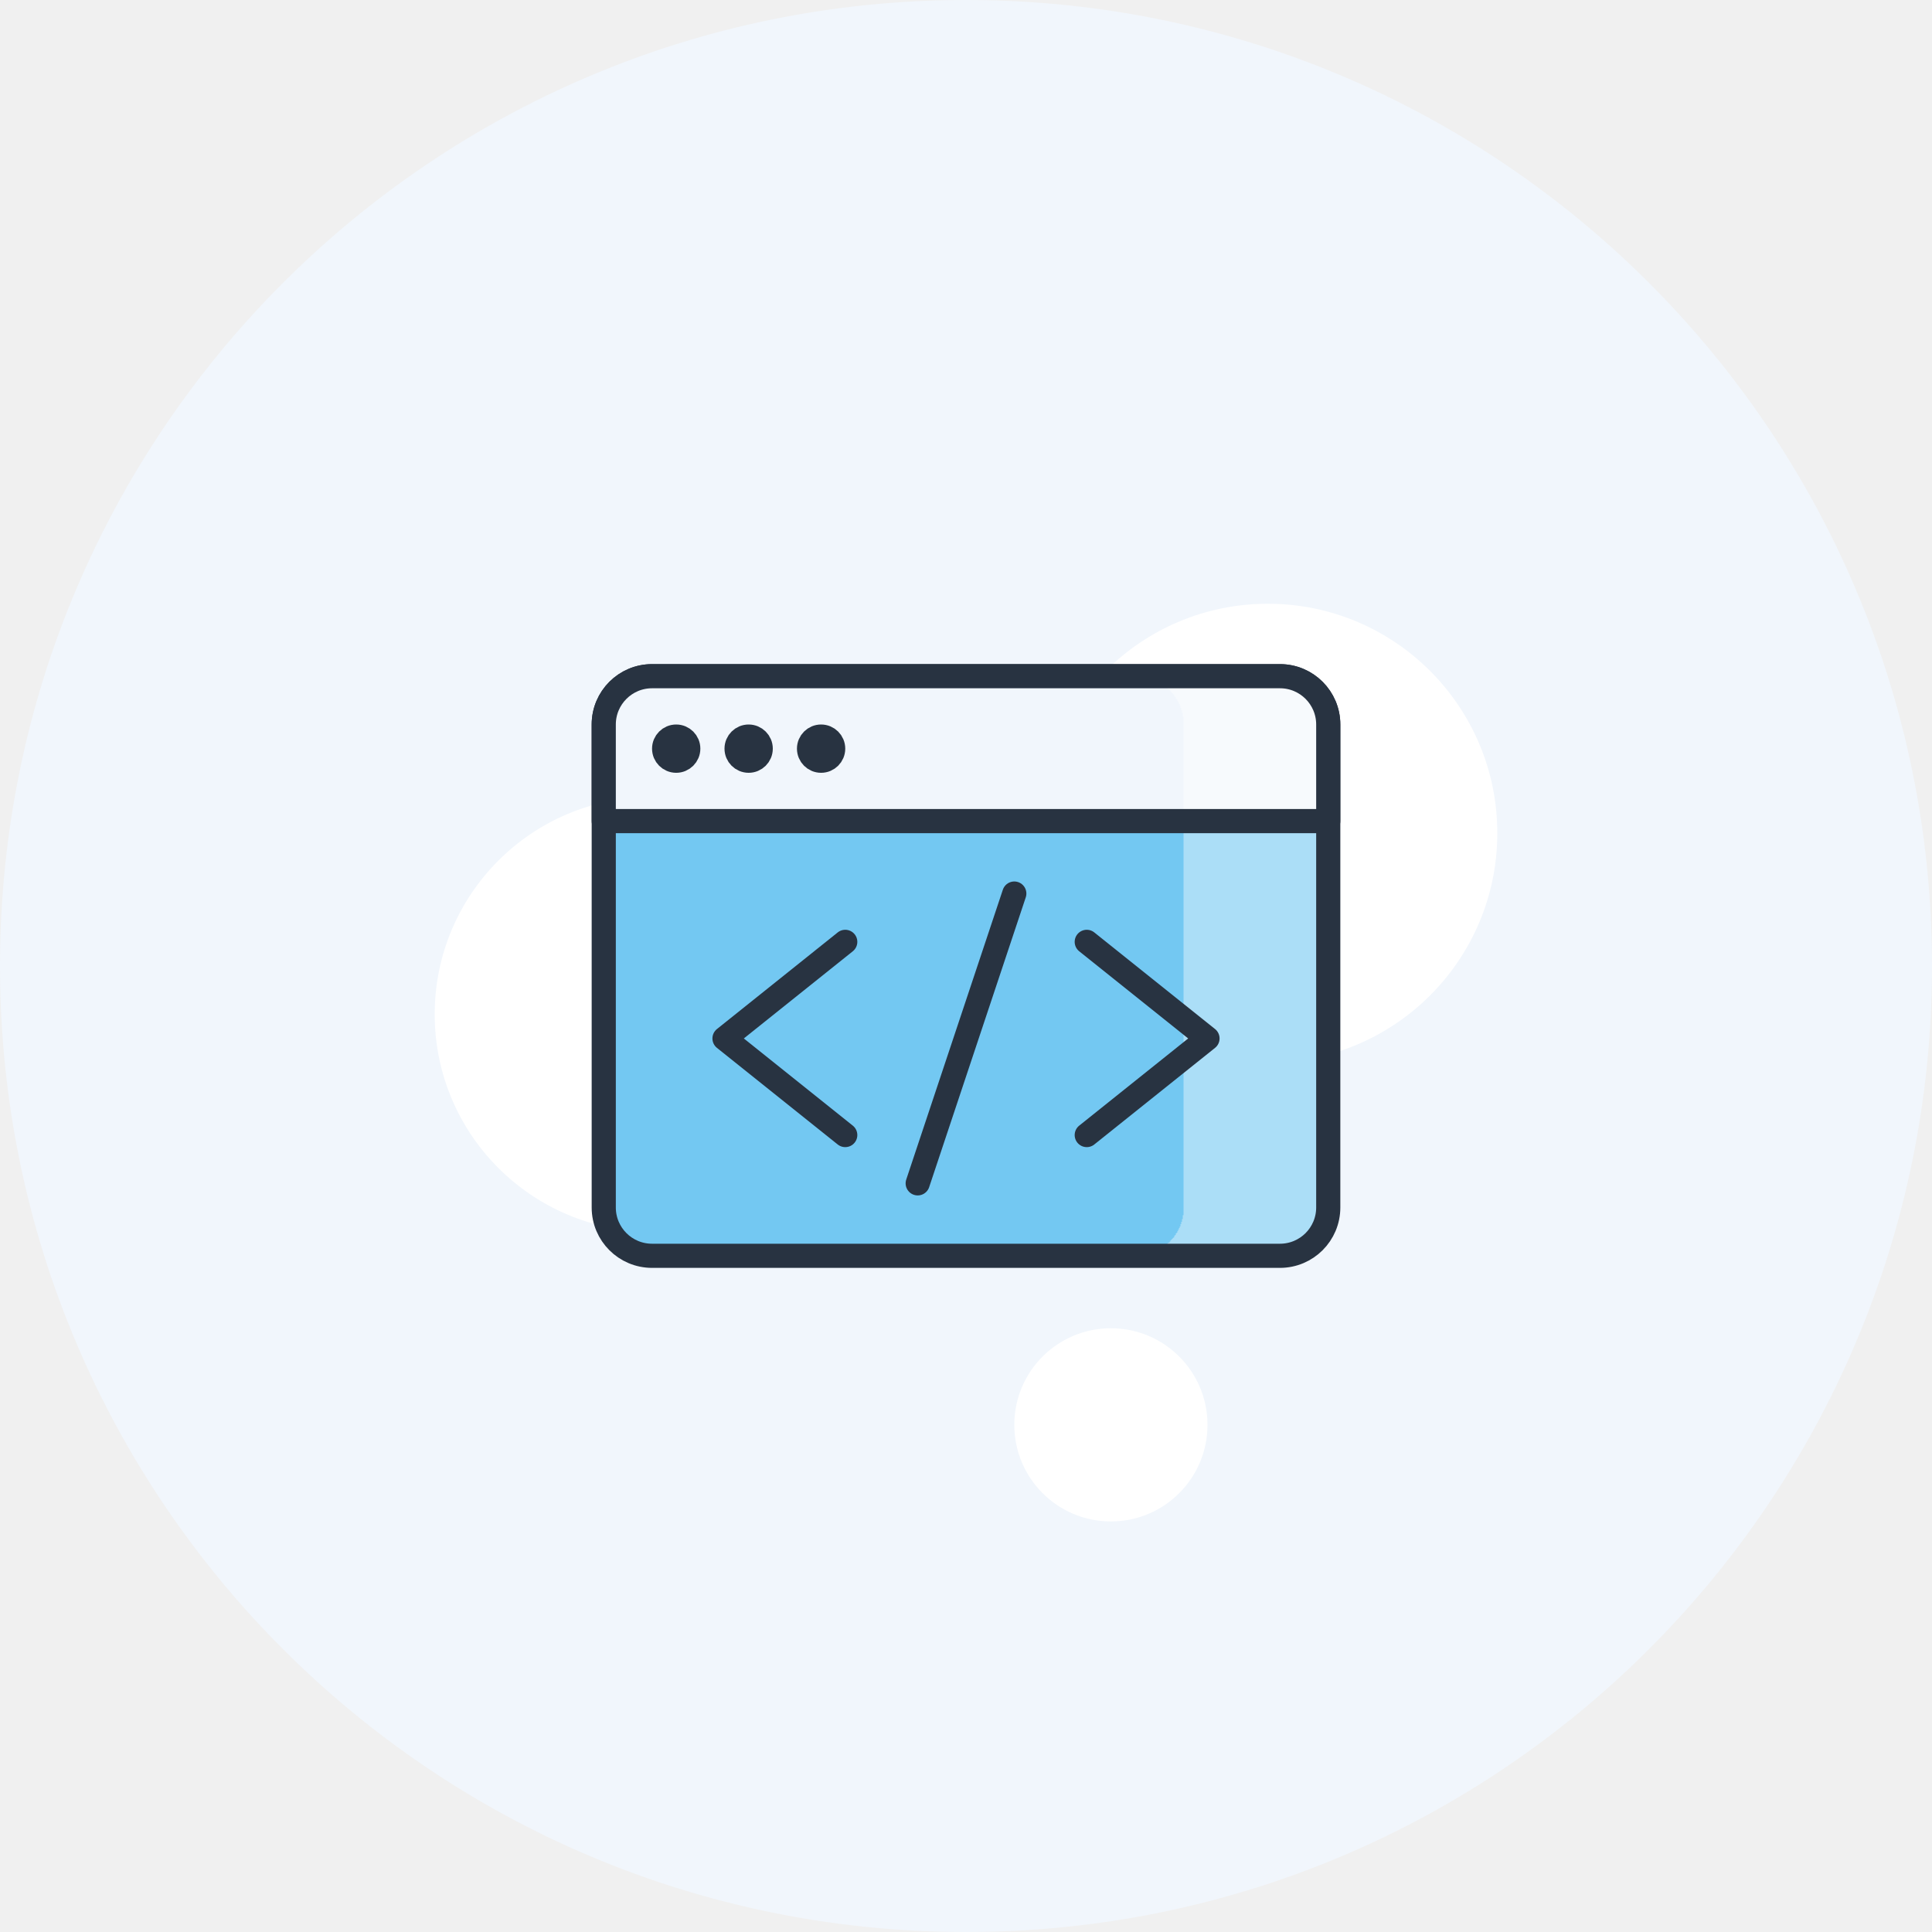
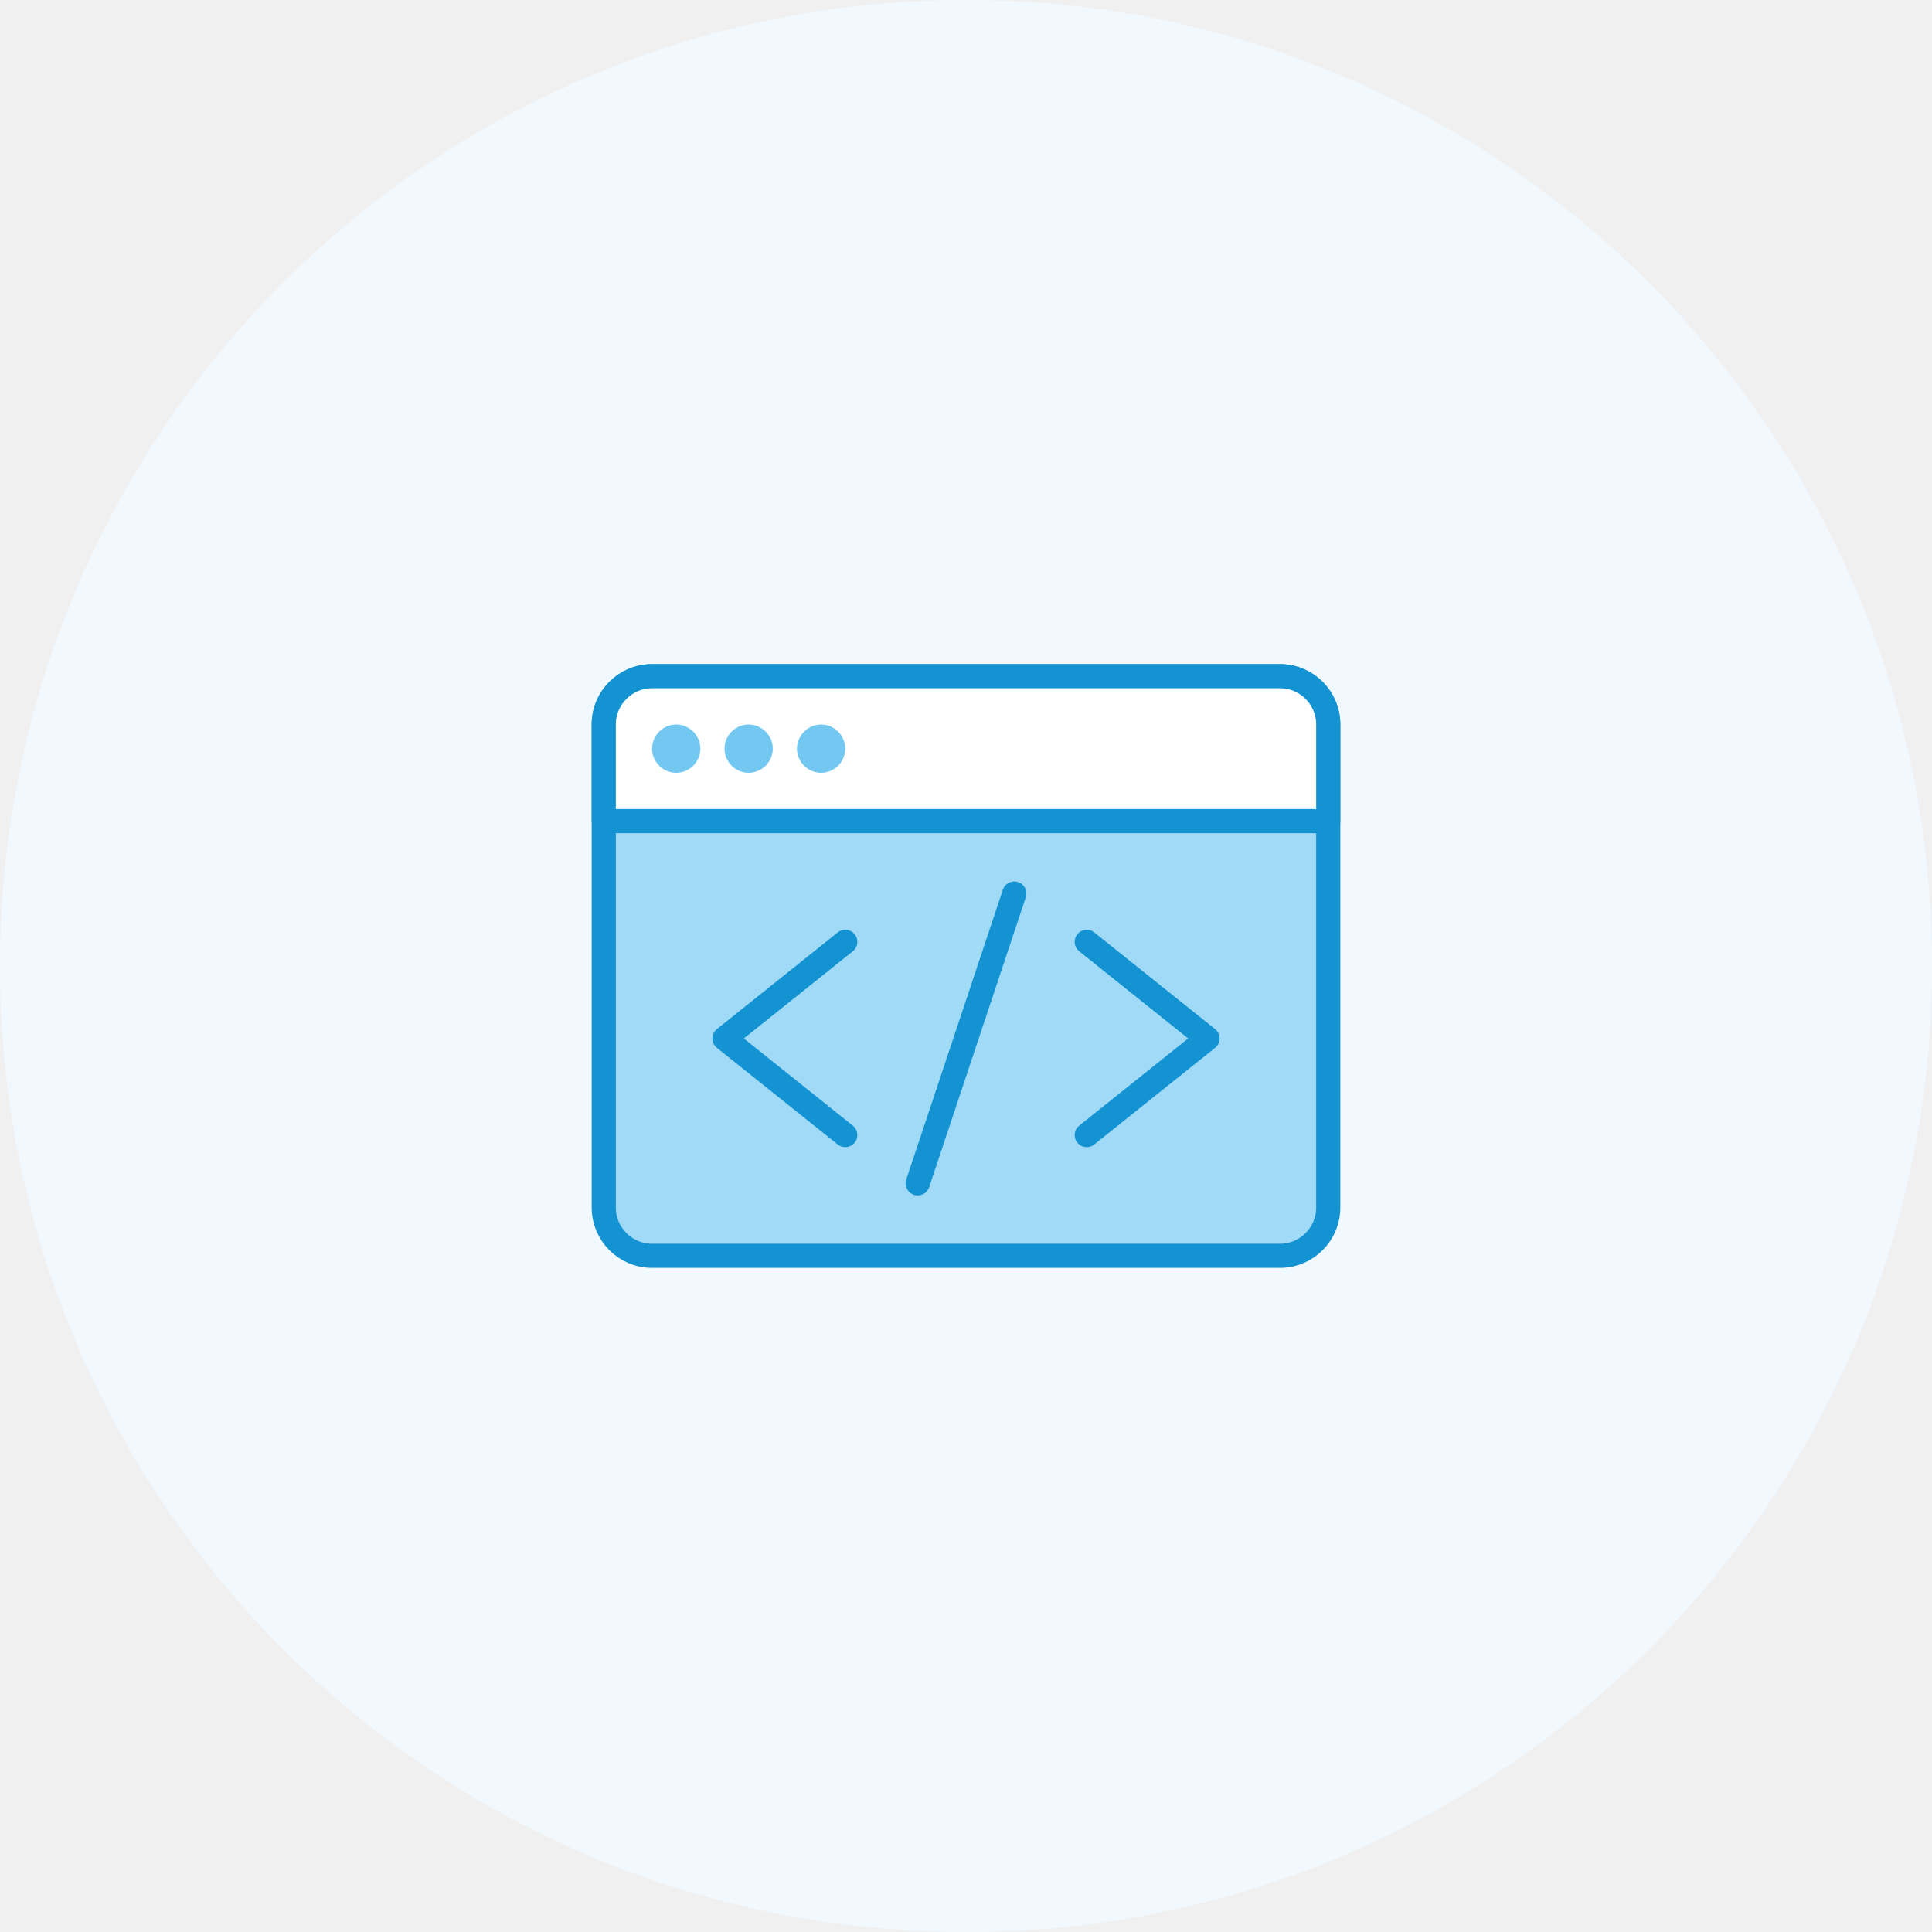
<svg xmlns="http://www.w3.org/2000/svg" viewBox="0 0 80 80" fill="none">
-   <circle cx="40" cy="40" r="40" fill="#F1F6FC" />
-   <circle cx="27" cy="42" r="9" fill="white" />
-   <circle cx="52.5" cy="34.5" r="9.5" fill="white" />
-   <circle cx="46" cy="59" r="4" fill="white" />
-   <g filter="url(#filter0_i)">
-     <path d="M25 30C25 28.895 25.895 28 27 28H53C54.105 28 55 28.895 55 30V50C55 51.105 54.105 52 53 52H27C25.895 52 25 51.105 25 50V30Z" fill="#73C8F2" />
-   </g>
-   <path d="M25 30C25 28.895 25.895 28 27 28H53C54.105 28 55 28.895 55 30V50C55 51.105 54.105 52 53 52H27C25.895 52 25 51.105 25 50V30Z" stroke="#283341" stroke-miterlimit="10" stroke-linecap="round" stroke-linejoin="round" />
-   <g filter="url(#filter1_i)">
-     <path d="M25 30C25 28.895 25.895 28 27 28H53C54.105 28 55 28.895 55 30V34H25V30Z" fill="#F1F6FC" />
-   </g>
-   <path d="M25 30C25 28.895 25.895 28 27 28H53C54.105 28 55 28.895 55 30V34H25V30Z" stroke="#283341" stroke-miterlimit="10" stroke-linecap="round" stroke-linejoin="round" />
-   <circle cx="28" cy="31" r="0.5" stroke="#283341" />
-   <circle cx="31" cy="31" r="0.5" stroke="#283341" />
-   <circle cx="34" cy="31" r="0.5" stroke="#283341" />
-   <path d="M35 39L30 43L35 47" stroke="#283341" stroke-linecap="round" stroke-linejoin="round" />
-   <path d="M45 47L50 43L45 39" stroke="#283341" stroke-linecap="round" stroke-linejoin="round" />
-   <path d="M38 49L42 37" stroke="#283341" stroke-linecap="round" />
-   <defs>
-     <filter id="filter0_i" x="24.5" y="27.5" width="31" height="25" filterUnits="userSpaceOnUse" color-interpolation-filters="sRGB">
-       <feFlood flood-opacity="0" result="BackgroundImageFix" />
-       <feBlend mode="normal" in="SourceGraphic" in2="BackgroundImageFix" result="shape" />
-       <feColorMatrix in="SourceAlpha" type="matrix" values="0 0 0 0 0 0 0 0 0 0 0 0 0 0 0 0 0 0 127 0" result="hardAlpha" />
-       <feOffset dx="-6" />
-       <feComposite in2="hardAlpha" operator="arithmetic" k2="-1" k3="1" />
-       <feColorMatrix type="matrix" values="0 0 0 0 1 0 0 0 0 1 0 0 0 0 1 0 0 0 0.4 0" />
-       <feBlend mode="normal" in2="shape" result="effect1_innerShadow" />
-     </filter>
-     <filter id="filter1_i" x="24.5" y="27.5" width="31" height="7" filterUnits="userSpaceOnUse" color-interpolation-filters="sRGB">
-       <feFlood flood-opacity="0" result="BackgroundImageFix" />
-       <feBlend mode="normal" in="SourceGraphic" in2="BackgroundImageFix" result="shape" />
-       <feColorMatrix in="SourceAlpha" type="matrix" values="0 0 0 0 0 0 0 0 0 0 0 0 0 0 0 0 0 0 127 0" result="hardAlpha" />
-       <feOffset dx="-6" />
-       <feComposite in2="hardAlpha" operator="arithmetic" k2="-1" k3="1" />
-       <feColorMatrix type="matrix" values="0 0 0 0 1 0 0 0 0 1 0 0 0 0 1 0 0 0 0.4 0" />
-       <feBlend mode="normal" in2="shape" result="effect1_innerShadow" />
-     </filter>
-   </defs>
+   <path d="M0 40C0 17.909 17.909 0 40 0C62.091 0 80 17.909 80 40C80 62.091 62.091 80 40 80C17.909 80 0 62.091 0 40Z" fill="#F1F9FE" />
+   <path d="M25 30C25 28.895 25.895 28 27 28H53C54.105 28 55 28.895 55 30V50C55 51.105 54.105 52 53 52H27C25.895 52 25 51.105 25 50V30Z" fill="#A1DAF7" stroke="#1493D2" stroke-miterlimit="10" stroke-linecap="round" stroke-linejoin="round" />
+   <path d="M25 30C25 28.895 25.895 28 27 28H53C54.105 28 55 28.895 55 30V34H25V30Z" fill="white" stroke="#1493D2" stroke-miterlimit="10" stroke-linecap="round" stroke-linejoin="round" />
+   <circle cx="28" cy="31" r="0.5" stroke="#73C8F2" />
+   <circle cx="31" cy="31" r="0.5" stroke="#73C8F2" />
+   <circle cx="34" cy="31" r="0.5" stroke="#73C8F2" />
+   <path d="M35 39L30 43L35 47" stroke="#1493D2" stroke-linecap="round" stroke-linejoin="round" />
+   <path d="M45 47L50 43L45 39" stroke="#1493D2" stroke-linecap="round" stroke-linejoin="round" />
+   <path d="M38 49L42 37" stroke="#1493D2" stroke-linecap="round" />
</svg>
